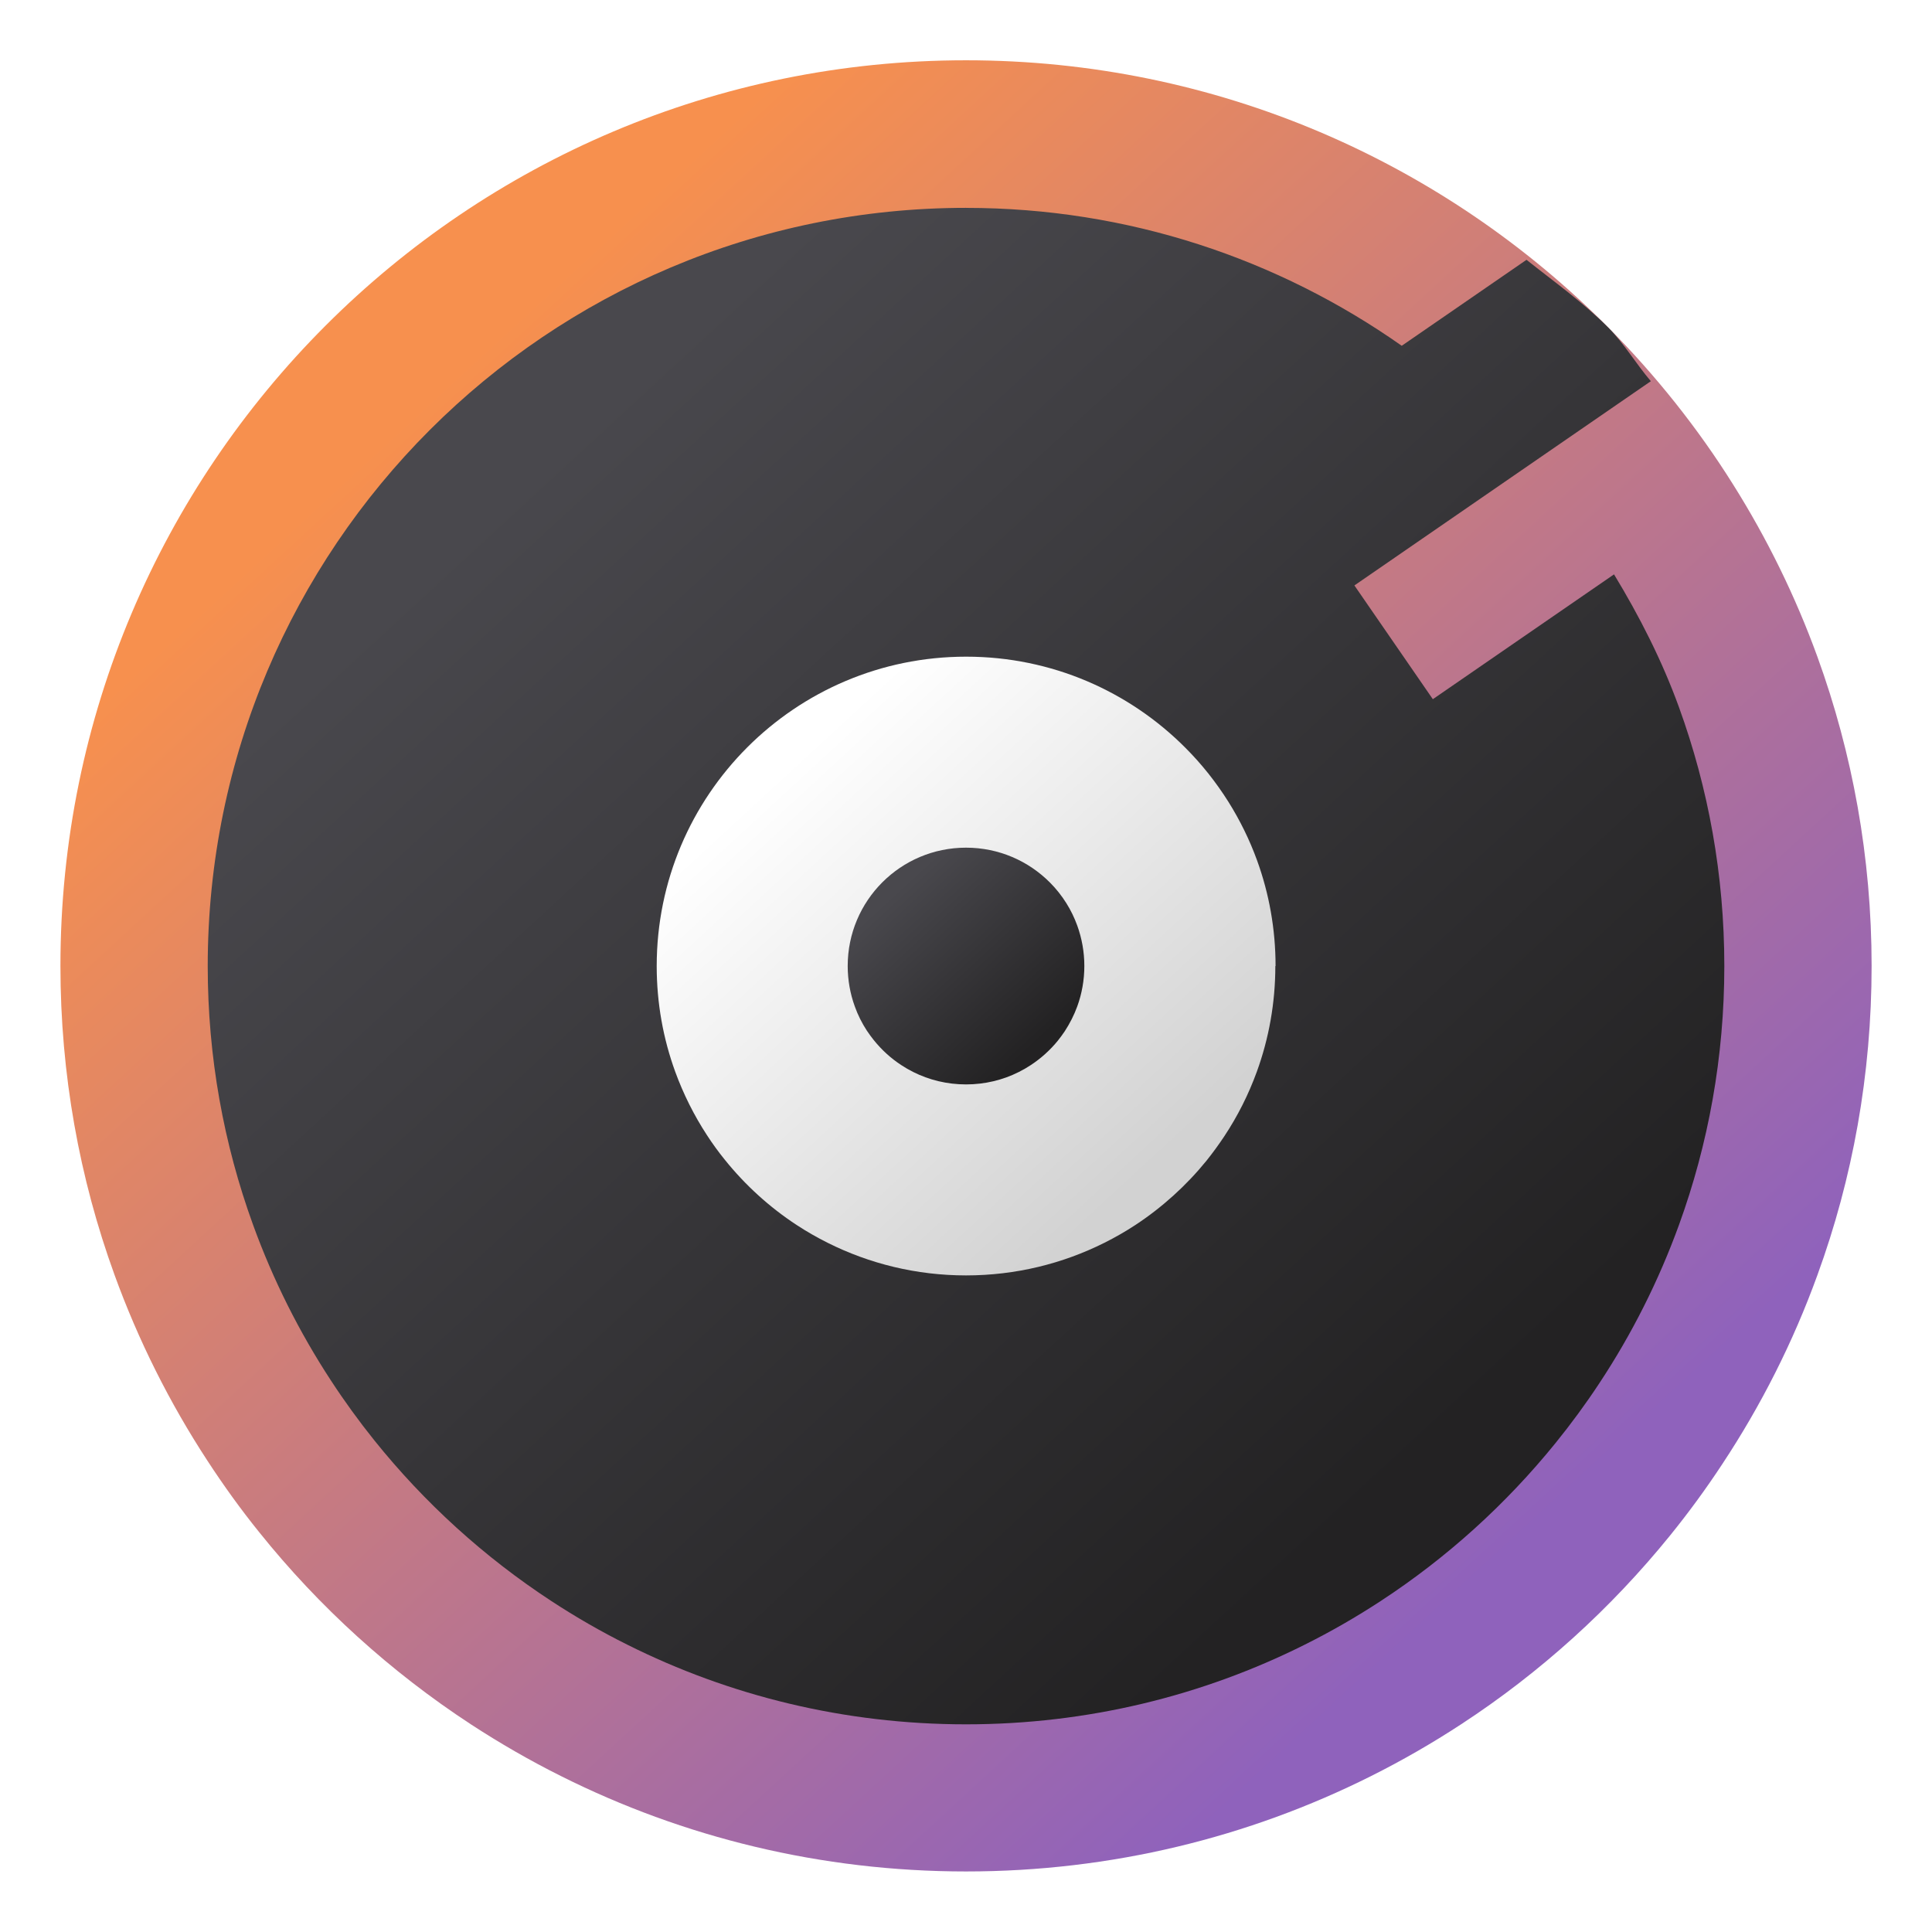
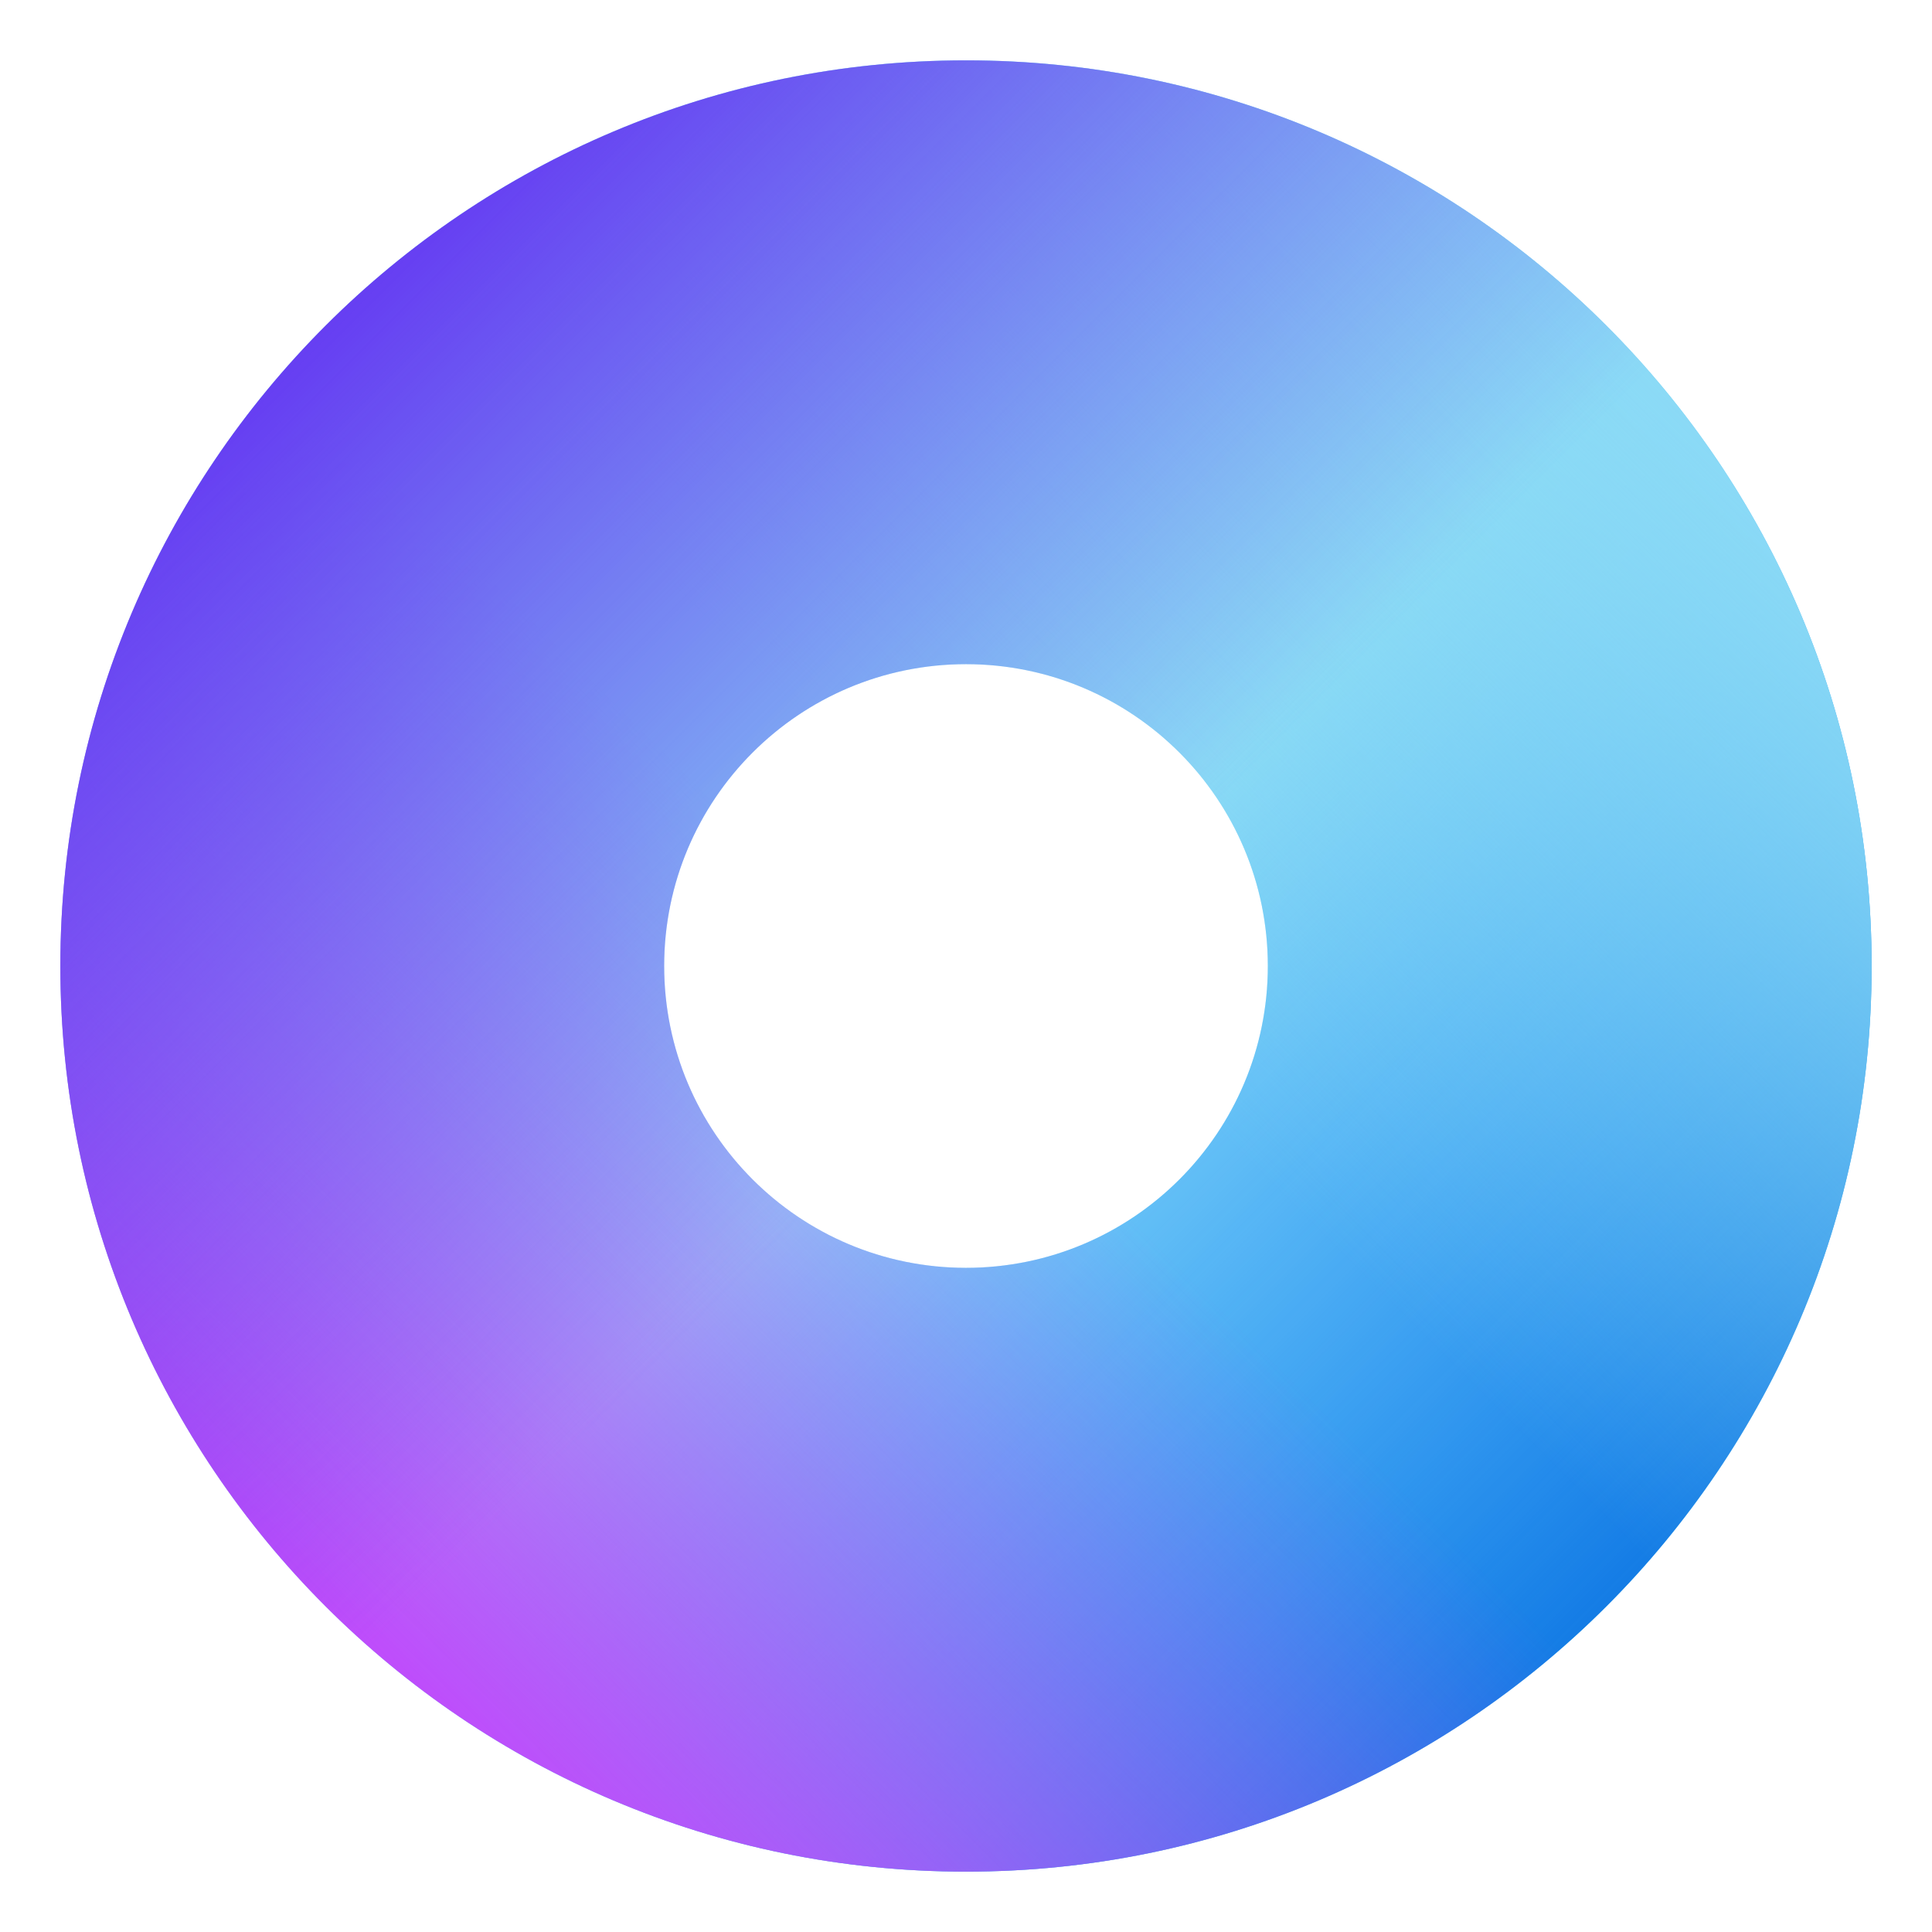
- <svg xmlns="http://www.w3.org/2000/svg" xmlns:xlink="http://www.w3.org/1999/xlink" width="64" height="64" version="1.1" viewBox="0 0 16.933 16.933">
-   <defs>
+ <svg xmlns="http://www.w3.org/2000/svg" xmlns:xlink="http://www.w3.org/1999/xlink" width="64" height="64" version="1.1" viewBox="0 0 16.933 16.933" id="svg78" xml:space="preserve">
+   <defs id="defs34">
+     <linearGradient id="linearGradient74186">
+       <stop style="stop-color:#663ef2;stop-opacity:1" offset="0" id="stop74182" />
+       <stop style="stop-color:#6342ed;stop-opacity:0" offset="1" id="stop74184" />
+     </linearGradient>
+     <linearGradient id="linearGradient66310">
+       <stop style="stop-color:#bf4cfb;stop-opacity:1" offset="0" id="stop66306" />
+       <stop style="stop-color:#b84bf4;stop-opacity:0" offset="1" id="stop66308" />
+     </linearGradient>
+     <linearGradient id="linearGradient65058">
+       <stop style="stop-color:#8bdaf6;stop-opacity:1" offset="0" id="stop65054" />
+       <stop style="stop-color:#8adaf2;stop-opacity:0" offset="1" id="stop65056" />
+     </linearGradient>
+     <linearGradient id="linearGradient51991">
+       <stop style="stop-color:#0180fe;stop-opacity:0.001" offset="0" id="stop51987" />
+       <stop style="stop-color:#147ce5;stop-opacity:1" offset="1" id="stop51989" />
+     </linearGradient>
    <linearGradient id="i" x1="400.4" x2="400.4" y1="545.62" y2="517.62" gradientTransform="matrix(.41967 0 0 .41967 -173.34 -178.23)" gradientUnits="userSpaceOnUse">
-       <stop stop-color="#d3d3d3" offset="0" />
-       <stop stop-color="#fcf9f9" offset="1" />
+       <stop stop-color="#d3d3d3" offset="0" id="stop2" />
+       <stop stop-color="#fcf9f9" offset="1" id="stop4" />
    </linearGradient>
    <linearGradient id="f" x1="400.4" x2="400.4" y1="545.62" y2="517.62" gradientTransform="matrix(.43343 0 0 .43343 -193.09 -179.69)" gradientUnits="userSpaceOnUse">
-       <stop stop-color="#8d3aff" offset="0" />
-       <stop stop-color="#ff3680" offset="1" />
+       <stop stop-color="#8d3aff" offset="0" id="stop7" />
+       <stop stop-color="#ff3680" offset="1" id="stop9" />
    </linearGradient>
    <linearGradient id="linearGradient1634" x1="-54.828" x2="-63.444" y1="-1.729" y2="-11.074" gradientTransform="matrix(1.0909,0,0,1.0909,61.281,70.76)" gradientUnits="userSpaceOnUse">
-       <stop stop-color="#8f62bc" offset="0" />
-       <stop stop-color="#f7904e" offset="1" />
+       <stop stop-color="#8f62bc" offset="0" id="stop12" />
+       <stop stop-color="#f7904e" offset="1" id="stop14" />
    </linearGradient>
    <linearGradient id="linearGradient987" x1="-54.828" x2="-63.444" y1="-1.729" y2="-11.074" gradientTransform="matrix(3.4523,0,0,3.4523,191.99,263.05)" gradientUnits="userSpaceOnUse">
-       <stop stop-color="#232223" offset="0" />
-       <stop stop-color="#49484d" offset="1" />
+       <stop stop-color="#232223" offset="0" id="stop17" />
+       <stop stop-color="#49484d" offset="1" id="stop19" />
    </linearGradient>
    <linearGradient id="linearGradient1034" x1="-54.828" x2="-63.444" y1="-1.729" y2="-11.074" gradientTransform="matrix(.3727 0 0 .3727 18.862 66.055)" gradientUnits="userSpaceOnUse">
-       <stop stop-color="#d2d2d2" offset="0" />
-       <stop stop-color="#fff" offset="1" />
+       <stop stop-color="#d2d2d2" offset="0" id="stop22" />
+       <stop stop-color="#fff" offset="1" id="stop24" />
    </linearGradient>
    <linearGradient id="linearGradient1044" x1="-54.828" x2="-63.444" y1="-1.729" y2="-11.074" gradientTransform="matrix(.14259 0 0 .14259 5.2712 64.548)" gradientUnits="userSpaceOnUse">
-       <stop stop-color="#232223" offset="0" />
-       <stop stop-color="#49484d" offset="1" />
+       <stop stop-color="#232223" offset="0" id="stop27" />
+       <stop stop-color="#49484d" offset="1" id="stop29" />
    </linearGradient>
    <linearGradient id="linearGradient963" x1="400.4" x2="400.4" y1="545.62" y2="517.62" gradientTransform="matrix(.41967 0 0 .41967 -173.34 -178.23)" gradientUnits="userSpaceOnUse" xlink:href="#i" />
    <linearGradient id="linearGradient965" x1="400.4" x2="400.4" y1="545.62" y2="517.62" gradientTransform="matrix(.43343 0 0 .43343 -193.09 -179.69)" gradientUnits="userSpaceOnUse" xlink:href="#f" />
+     <linearGradient xlink:href="#linearGradient51991" id="linearGradient51993" x1="8.684" y1="8.609" x2="14.116" y2="14.042" gradientUnits="userSpaceOnUse" />
+     <linearGradient xlink:href="#linearGradient65058" id="linearGradient64080" gradientUnits="userSpaceOnUse" x1="14.116" y1="2.891" x2="8.886" y2="8.121" />
+     <linearGradient xlink:href="#linearGradient66310" id="linearGradient65545" gradientUnits="userSpaceOnUse" x1="14.116" y1="2.891" x2="8.886" y2="8.121" gradientTransform="rotate(180,8.4665,8.466499)" />
+     <linearGradient xlink:href="#linearGradient74186" id="linearGradient72386" gradientUnits="userSpaceOnUse" x1="2.891" y1="2.817" x2="8.89" y2="8.816" />
+     <linearGradient xlink:href="#linearGradient74186" id="linearGradient94766" gradientUnits="userSpaceOnUse" x1="2.891" y1="2.817" x2="8.89" y2="8.816" gradientTransform="translate(-26.88933)" />
+     <linearGradient xlink:href="#linearGradient66310" id="linearGradient94768" gradientUnits="userSpaceOnUse" gradientTransform="translate(9.956326,-16.933)" x1="14.116" y1="2.891" x2="8.886" y2="8.121" />
+     <linearGradient xlink:href="#linearGradient65058" id="linearGradient94770" gradientUnits="userSpaceOnUse" x1="14.116" y1="2.891" x2="8.886" y2="8.121" gradientTransform="translate(-26.88933)" />
+     <linearGradient xlink:href="#linearGradient51991" id="linearGradient94772" gradientUnits="userSpaceOnUse" x1="8.684" y1="8.609" x2="14.116" y2="14.042" gradientTransform="translate(-26.88933)" />
  </defs>
-   <g transform="translate(-21.834 .89695)" fill="#5e4aa6" stroke-width=".265">
-     <circle cx="-330.35" cy="-328.38" r="0" />
-     <circle cx="-312.11" cy="-326.25" r="0" />
-     <circle cx="-306.02" cy="-333.07" r="0" />
-     <circle cx="-308.84" cy="-326.01" r="0" />
+   <path id="circle75706" style="opacity:1;fill:#8bdbf6;fill-opacity:1;fill-rule:evenodd;stroke-width:0.076;stroke-linecap:round;stroke-linejoin:round;stroke-dasharray:none;paint-order:stroke fill markers" d="M 8.466 0.529 A 7.937 7.937 0 0 0 0.529 8.466 A 7.937 7.937 0 0 0 8.466 16.404 A 7.937 7.937 0 0 0 16.404 8.466 A 7.937 7.937 0 0 0 8.466 0.529 z M 8.466 5.821 A 2.646 2.646 0 0 1 11.112 8.466 A 2.646 2.646 0 0 1 8.466 11.112 A 2.646 2.646 0 0 1 5.821 8.466 A 2.646 2.646 0 0 1 8.466 5.821 z " />
+   <path id="path38096" style="opacity:1;fill:url(#linearGradient51993);fill-opacity:1;fill-rule:evenodd;stroke-width:0.076;stroke-linecap:round;stroke-linejoin:round;stroke-dasharray:none;paint-order:stroke fill markers" d="M 8.466,0.529 A 7.937,7.937 0 0 0 0.529,8.466 7.937,7.937 0 0 0 8.466,16.404 7.937,7.937 0 0 0 16.404,8.466 7.937,7.937 0 0 0 8.466,0.529 Z m 0,5.292 A 2.646,2.646 0 0 1 11.112,8.466 2.646,2.646 0 0 1 8.466,11.112 2.646,2.646 0 0 1 5.821,8.466 2.646,2.646 0 0 1 8.466,5.821 Z" />
+   <g transform="translate(-21.834 .89695)" fill="#5e4aa6" stroke-width=".265" id="g46">
+     <circle cx="-330.35" cy="-328.38" r="0" id="circle38" />
+     <circle cx="-312.11" cy="-326.25" r="0" id="circle40" />
+     <circle cx="-306.02" cy="-333.07" r="0" id="circle42" />
+     <circle cx="-308.84" cy="-326.01" r="0" id="circle44" />
  </g>
-   <circle cx="-5.235" cy="44.956" r="0" fill="url(#i)" image-rendering="optimizeSpeed" stroke-width=".265" />
-   <circle cx="-19.466" cy="50.818" r="0" fill="none" image-rendering="optimizeSpeed" stroke="url(#f)" stroke-width=".563" />
-   <g transform="translate(-3.15e-4,-6.45e-4)">
-     <g transform="translate(-21.834 .89695)" fill="#5e4aa6" stroke-width=".265">
-       <circle cx="-330.35" cy="-328.38" r="0" />
-       <circle cx="-312.11" cy="-326.25" r="0" />
-       <circle cx="-306.02" cy="-333.07" r="0" />
-       <circle cx="-308.84" cy="-326.01" r="0" />
-     </g>
-     <circle cx="-5.235" cy="44.956" r="0" fill="url(#linearGradient963)" image-rendering="optimizeSpeed" stroke-width=".265" />
-     <circle cx="-19.466" cy="50.818" r="0" fill="none" image-rendering="optimizeSpeed" stroke="url(#linearGradient965)" stroke-width=".563" />
-     <g transform="translate(11.617,-55.147)">
-       <path d="m4.787 63.614c0 0.952-0.167 1.864-0.475 2.709-0.213 0.588-0.494 1.143-0.834 1.657-0.142 0.216-0.295 0.425-0.457 0.625-0.52 0.642-1.137 1.201-1.83 1.654-0.255 0.167-0.521 0.32-0.795 0.457-1.067 0.534-2.271 0.834-3.546 0.834s-2.479-0.3-3.546-0.834c-0.275-0.137-0.54-0.29-0.796-0.457-0.702-0.46-1.327-1.027-1.851-1.68-0.163-0.202-0.315-0.413-0.457-0.631-0.33-0.505-0.604-1.051-0.813-1.627-0.307-0.845-0.474-1.757-0.474-2.708 0-4.384 3.554-7.937 7.937-7.937 2.2 0 4.192 0.895 5.629 2.342 0.414 0.417 0.783 0.879 1.096 1.379 0.296 0.471 0.544 0.976 0.737 1.507 0.307 0.846 0.475 1.758 0.475 2.709z" fill="url(#linearGradient1634)" stroke-width=".031" />
-       <path transform="scale(.26458)" d="m-11.906 215.32c-13.873 0-25.119 11.246-25.119 25.119 0 3.01 0.53 5.895 1.502 8.57 0.662 1.824 1.528 3.549 2.574 5.148 0.45 0.69 0.933 1.356 1.447 1.996 1.658 2.065 3.636 3.862 5.857 5.316 0.808 0.529 1.648 1.014 2.518 1.447 3.376 1.69 7.187 2.639 11.221 2.639 4.033 0 7.845-0.949 11.221-2.639 0.869-0.434 1.71-0.918 2.518-1.447 2.194-1.435 4.146-3.203 5.791-5.234 0.514-0.635 0.999-1.295 1.449-1.978 1.075-1.626 1.963-3.386 2.639-5.246 0.972-2.676 1.502-5.563 1.502-8.574 0-3.011-0.53-5.898-1.502-8.574-0.563-1.552-1.308-3.011-2.152-4.402l-6.002 4.135-2.598-3.768 5.816-4.008 4.004-2.758c-0.491-0.574-0.876-1.238-1.408-1.773-0.828-0.833-1.791-1.517-2.711-2.248l-4.133 2.848c-4.085-2.874-9.059-4.568-14.434-4.568z" fill="url(#linearGradient987)" stroke-width=".098" />
-       <path d="m-0.439 63.614c0 0.325-0.057 0.637-0.162 0.926-0.073 0.201-0.169 0.391-0.285 0.566-0.049 0.074-0.101 0.145-0.156 0.214-0.178 0.219-0.389 0.41-0.625 0.565-0.087 0.057-0.178 0.109-0.272 0.156-0.364 0.182-0.776 0.285-1.211 0.285s-0.847-0.103-1.211-0.285c-0.094-0.047-0.185-0.099-0.272-0.156-0.24-0.157-0.453-0.351-0.632-0.574-0.056-0.069-0.108-0.141-0.156-0.215-0.113-0.173-0.206-0.359-0.278-0.556-0.105-0.289-0.162-0.6-0.162-0.925 0-1.498 1.214-2.712 2.712-2.712 0.752 0 1.432 0.306 1.923 0.8 0.142 0.142 0.267 0.3 0.375 0.471 0.101 0.161 0.186 0.333 0.252 0.515 0.105 0.289 0.162 0.601 0.162 0.926z" fill="url(#linearGradient1034)" stroke-width=".011" />
-       <path d="m-2.113 63.614c0 0.124-0.022 0.244-0.062 0.354-0.028 0.077-0.065 0.149-0.109 0.217-0.019 0.028-0.039 0.056-0.06 0.082-0.068 0.084-0.149 0.157-0.239 0.216-0.033 0.022-0.068 0.042-0.104 0.06-0.139 0.07-0.297 0.109-0.463 0.109s-0.324-0.039-0.463-0.109c-0.036-0.018-0.071-0.038-0.104-0.06-0.092-0.06-0.173-0.134-0.242-0.22-0.021-0.026-0.041-0.054-0.06-0.082-0.043-0.066-0.079-0.137-0.106-0.213-0.04-0.11-0.062-0.23-0.062-0.354 0-0.573 0.464-1.037 1.037-1.037 0.288 0 0.548 0.117 0.736 0.306 0.054 0.054 0.102 0.115 0.143 0.18 0.039 0.062 0.071 0.128 0.096 0.197 0.04 0.111 0.062 0.23 0.062 0.354z" fill="url(#linearGradient1044)" stroke-width=".004" />
-     </g>
-   </g>
+   <circle cx="-5.235" cy="44.956" r="0" fill="url(#i)" image-rendering="optimizeSpeed" stroke-width=".265" id="circle48" />
+   <circle cx="-19.466" cy="50.818" r="0" fill="none" image-rendering="optimizeSpeed" stroke="url(#f)" stroke-width=".563" id="circle50" />
+   <path id="circle64076" style="opacity:1;fill:url(#linearGradient64080);fill-opacity:1;fill-rule:evenodd;stroke-width:0.076;stroke-linecap:round;stroke-linejoin:round;stroke-dasharray:none;paint-order:stroke fill markers" d="M 8.466,0.529 A 7.937,7.937 0 0 0 0.529,8.466 7.937,7.937 0 0 0 8.466,16.404 7.937,7.937 0 0 0 16.404,8.466 7.937,7.937 0 0 0 8.466,0.529 Z m 0,5.292 A 2.646,2.646 0 0 1 11.112,8.466 2.646,2.646 0 0 1 8.466,11.112 2.646,2.646 0 0 1 5.821,8.466 2.646,2.646 0 0 1 8.466,5.821 Z" />
+   <path id="circle65543" style="opacity:1;fill:url(#linearGradient65545);fill-opacity:1;fill-rule:evenodd;stroke-width:0.076;stroke-linecap:round;stroke-linejoin:round;stroke-dasharray:none;paint-order:stroke fill markers" d="M 8.466,0.529 A 7.937,7.937 0 0 0 0.529,8.466 7.937,7.937 0 0 0 8.466,16.404 7.937,7.937 0 0 0 16.404,8.466 7.937,7.937 0 0 0 8.466,0.529 Z m 0,5.292 A 2.646,2.646 0 0 1 11.112,8.466 2.646,2.646 0 0 1 8.466,11.112 2.646,2.646 0 0 1 5.821,8.466 2.646,2.646 0 0 1 8.466,5.821 Z" />
+   <path id="circle72384" style="opacity:1;fill:url(#linearGradient72386);fill-opacity:1;fill-rule:evenodd;stroke-width:0.076;stroke-linecap:round;stroke-linejoin:round;stroke-dasharray:none;paint-order:stroke fill markers" d="M 8.466,0.529 A 7.937,7.937 0 0 0 0.529,8.466 7.937,7.937 0 0 0 8.466,16.404 7.937,7.937 0 0 0 16.404,8.466 7.937,7.937 0 0 0 8.466,0.529 Z m 0,5.292 A 2.646,2.646 0 0 1 11.112,8.466 2.646,2.646 0 0 1 8.466,11.112 2.646,2.646 0 0 1 5.821,8.466 2.646,2.646 0 0 1 8.466,5.821 Z" />
+   <circle style="opacity:1;fill:#8bdbf6;fill-opacity:1;fill-rule:evenodd;stroke-width:0.076;stroke-linecap:round;stroke-linejoin:round;stroke-dasharray:none;paint-order:stroke fill markers" id="circle94754" cx="-18.423" cy="8.467" r="7.937" />
+   <circle style="opacity:1;fill:url(#linearGradient94772);fill-opacity:1;fill-rule:evenodd;stroke-width:0.076;stroke-linecap:round;stroke-linejoin:round;stroke-dasharray:none;paint-order:stroke fill markers" id="circle94756" cx="-18.423" cy="8.467" r="7.937" />
+   <circle style="opacity:1;fill:url(#linearGradient94770);fill-opacity:1;fill-rule:evenodd;stroke-width:0.076;stroke-linecap:round;stroke-linejoin:round;stroke-dasharray:none;paint-order:stroke fill markers" id="circle94758" cx="-18.423" cy="8.467" r="7.937" />
+   <circle style="opacity:1;fill:url(#linearGradient94768);fill-opacity:1;fill-rule:evenodd;stroke-width:0.076;stroke-linecap:round;stroke-linejoin:round;stroke-dasharray:none;paint-order:stroke fill markers" id="circle94760" cx="18.423" cy="-8.467" r="7.937" transform="scale(-1)" />
+   <circle style="opacity:1;fill:url(#linearGradient94766);fill-opacity:1;fill-rule:evenodd;stroke-width:0.076;stroke-linecap:round;stroke-linejoin:round;stroke-dasharray:none;paint-order:stroke fill markers" id="circle94762" cx="-18.423" cy="8.467" r="7.937" />
+   <circle style="opacity:1;fill:#000000;fill-opacity:1;fill-rule:evenodd;stroke-width:0.025;stroke-linecap:round;stroke-linejoin:round;stroke-dasharray:none;paint-order:stroke fill markers" id="circle94764" cx="-18.423" cy="8.467" r="2.646" />
</svg>
